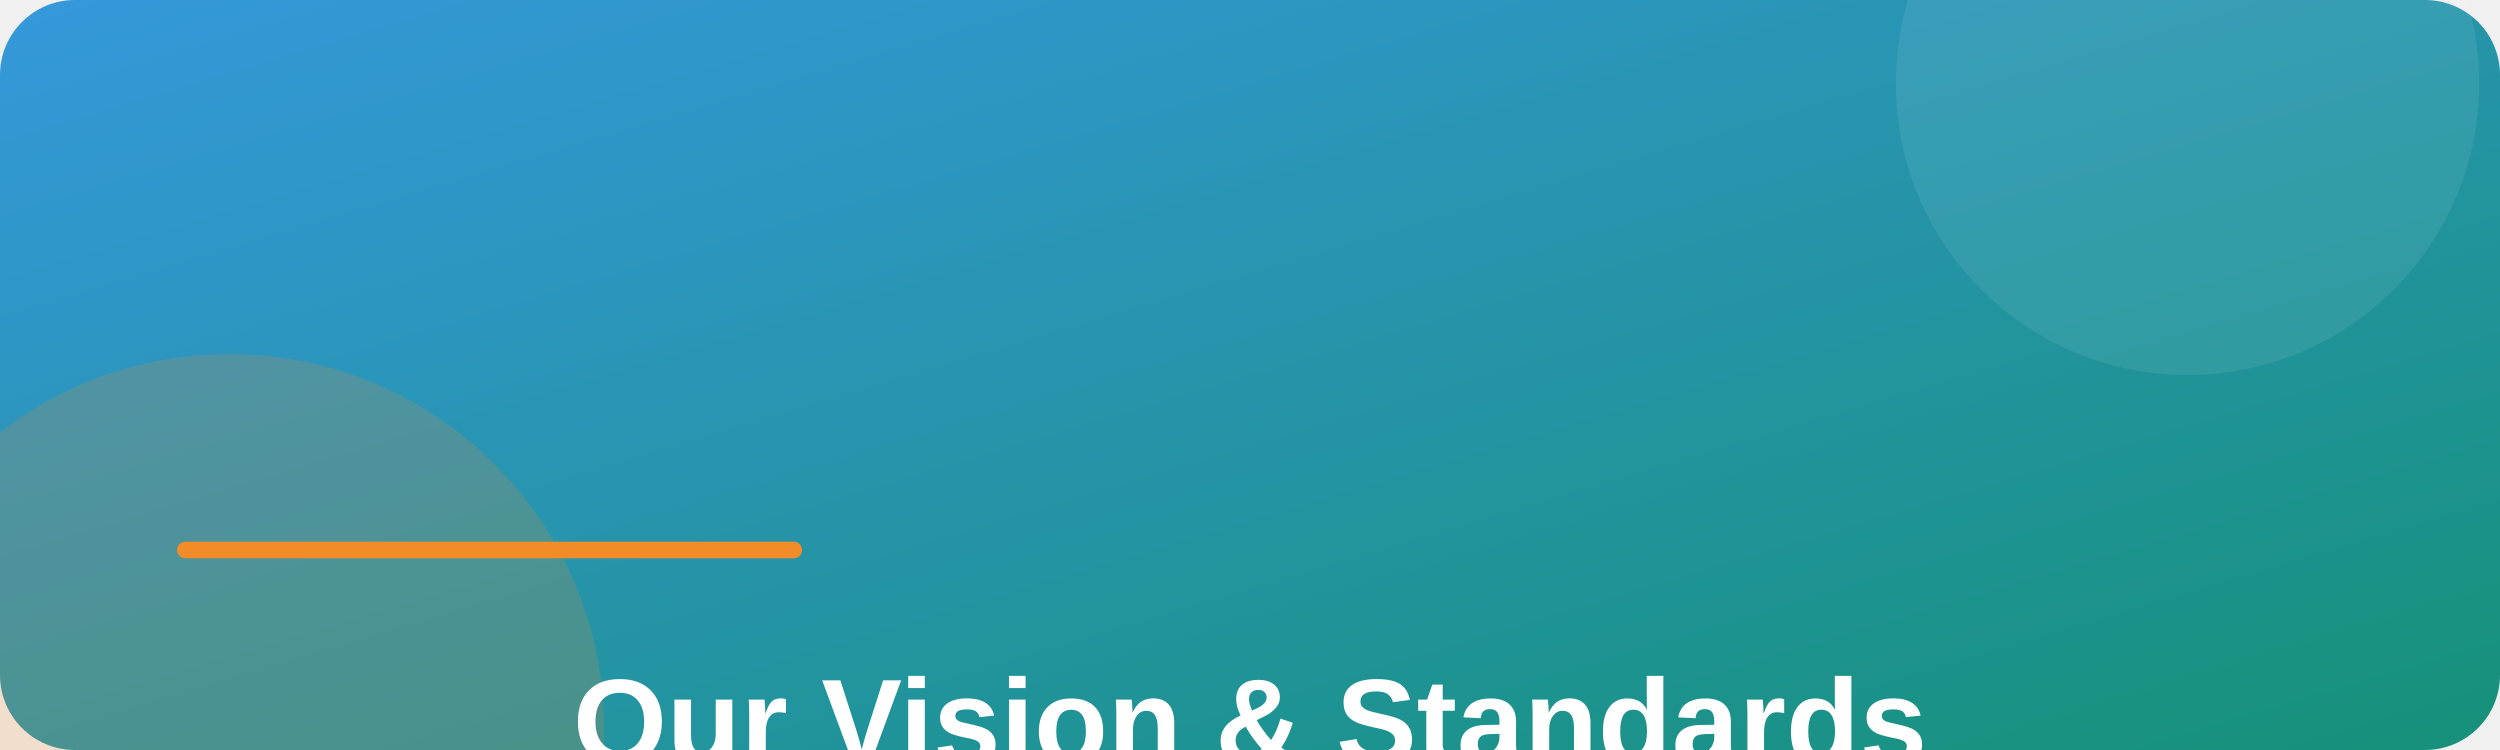
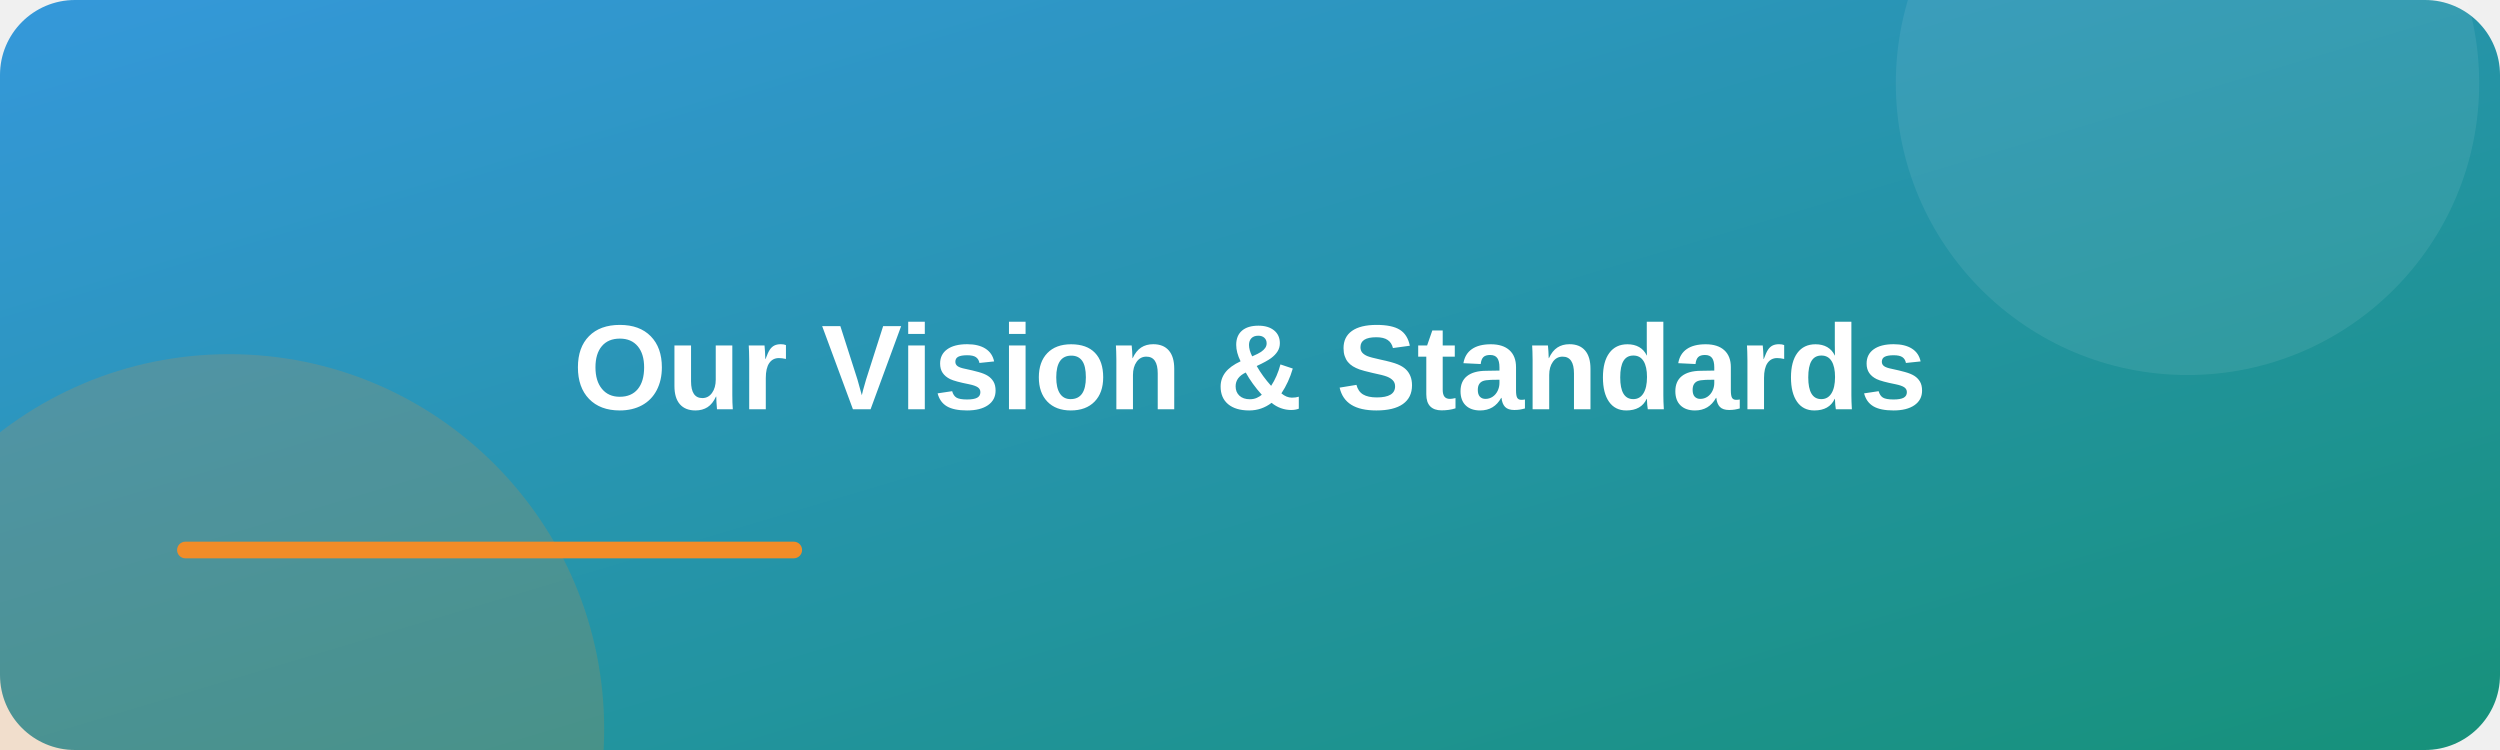
<svg xmlns="http://www.w3.org/2000/svg" width="1200" height="360" viewBox="0 0 1200 360">
  <defs>
    <linearGradient id="g" x1="0" y1="0" x2="1" y2="1">
      <stop stop-color="#3598DB" />
      <stop offset="1" stop-color="#169179" />
    </linearGradient>
  </defs>
  <rect width="1200" height="360" rx="36" fill="url(#g)" />
  <circle cx="1050" cy="40" r="140" fill="#fff" opacity=".08" />
  <circle cx="110" cy="350" r="180" fill="#F28C28" opacity=".18" />
  <rect x="85" y="260" width="300" height="8" rx="4" fill="#F28C28" />
-   <text x="600" y="350" text-anchor="middle" dominant-baseline="middle" font-family="Arial,sans-serif" font-size="58" fill="#fff" font-weight="800">Our Vision &amp; Standards</text>
+   <text x="600" y="180" text-anchor="middle" dominant-baseline="middle" font-family="Arial,sans-serif" font-size="58" fill="#fff" font-weight="800">Our Vision &amp; Standards</text>
</svg>
